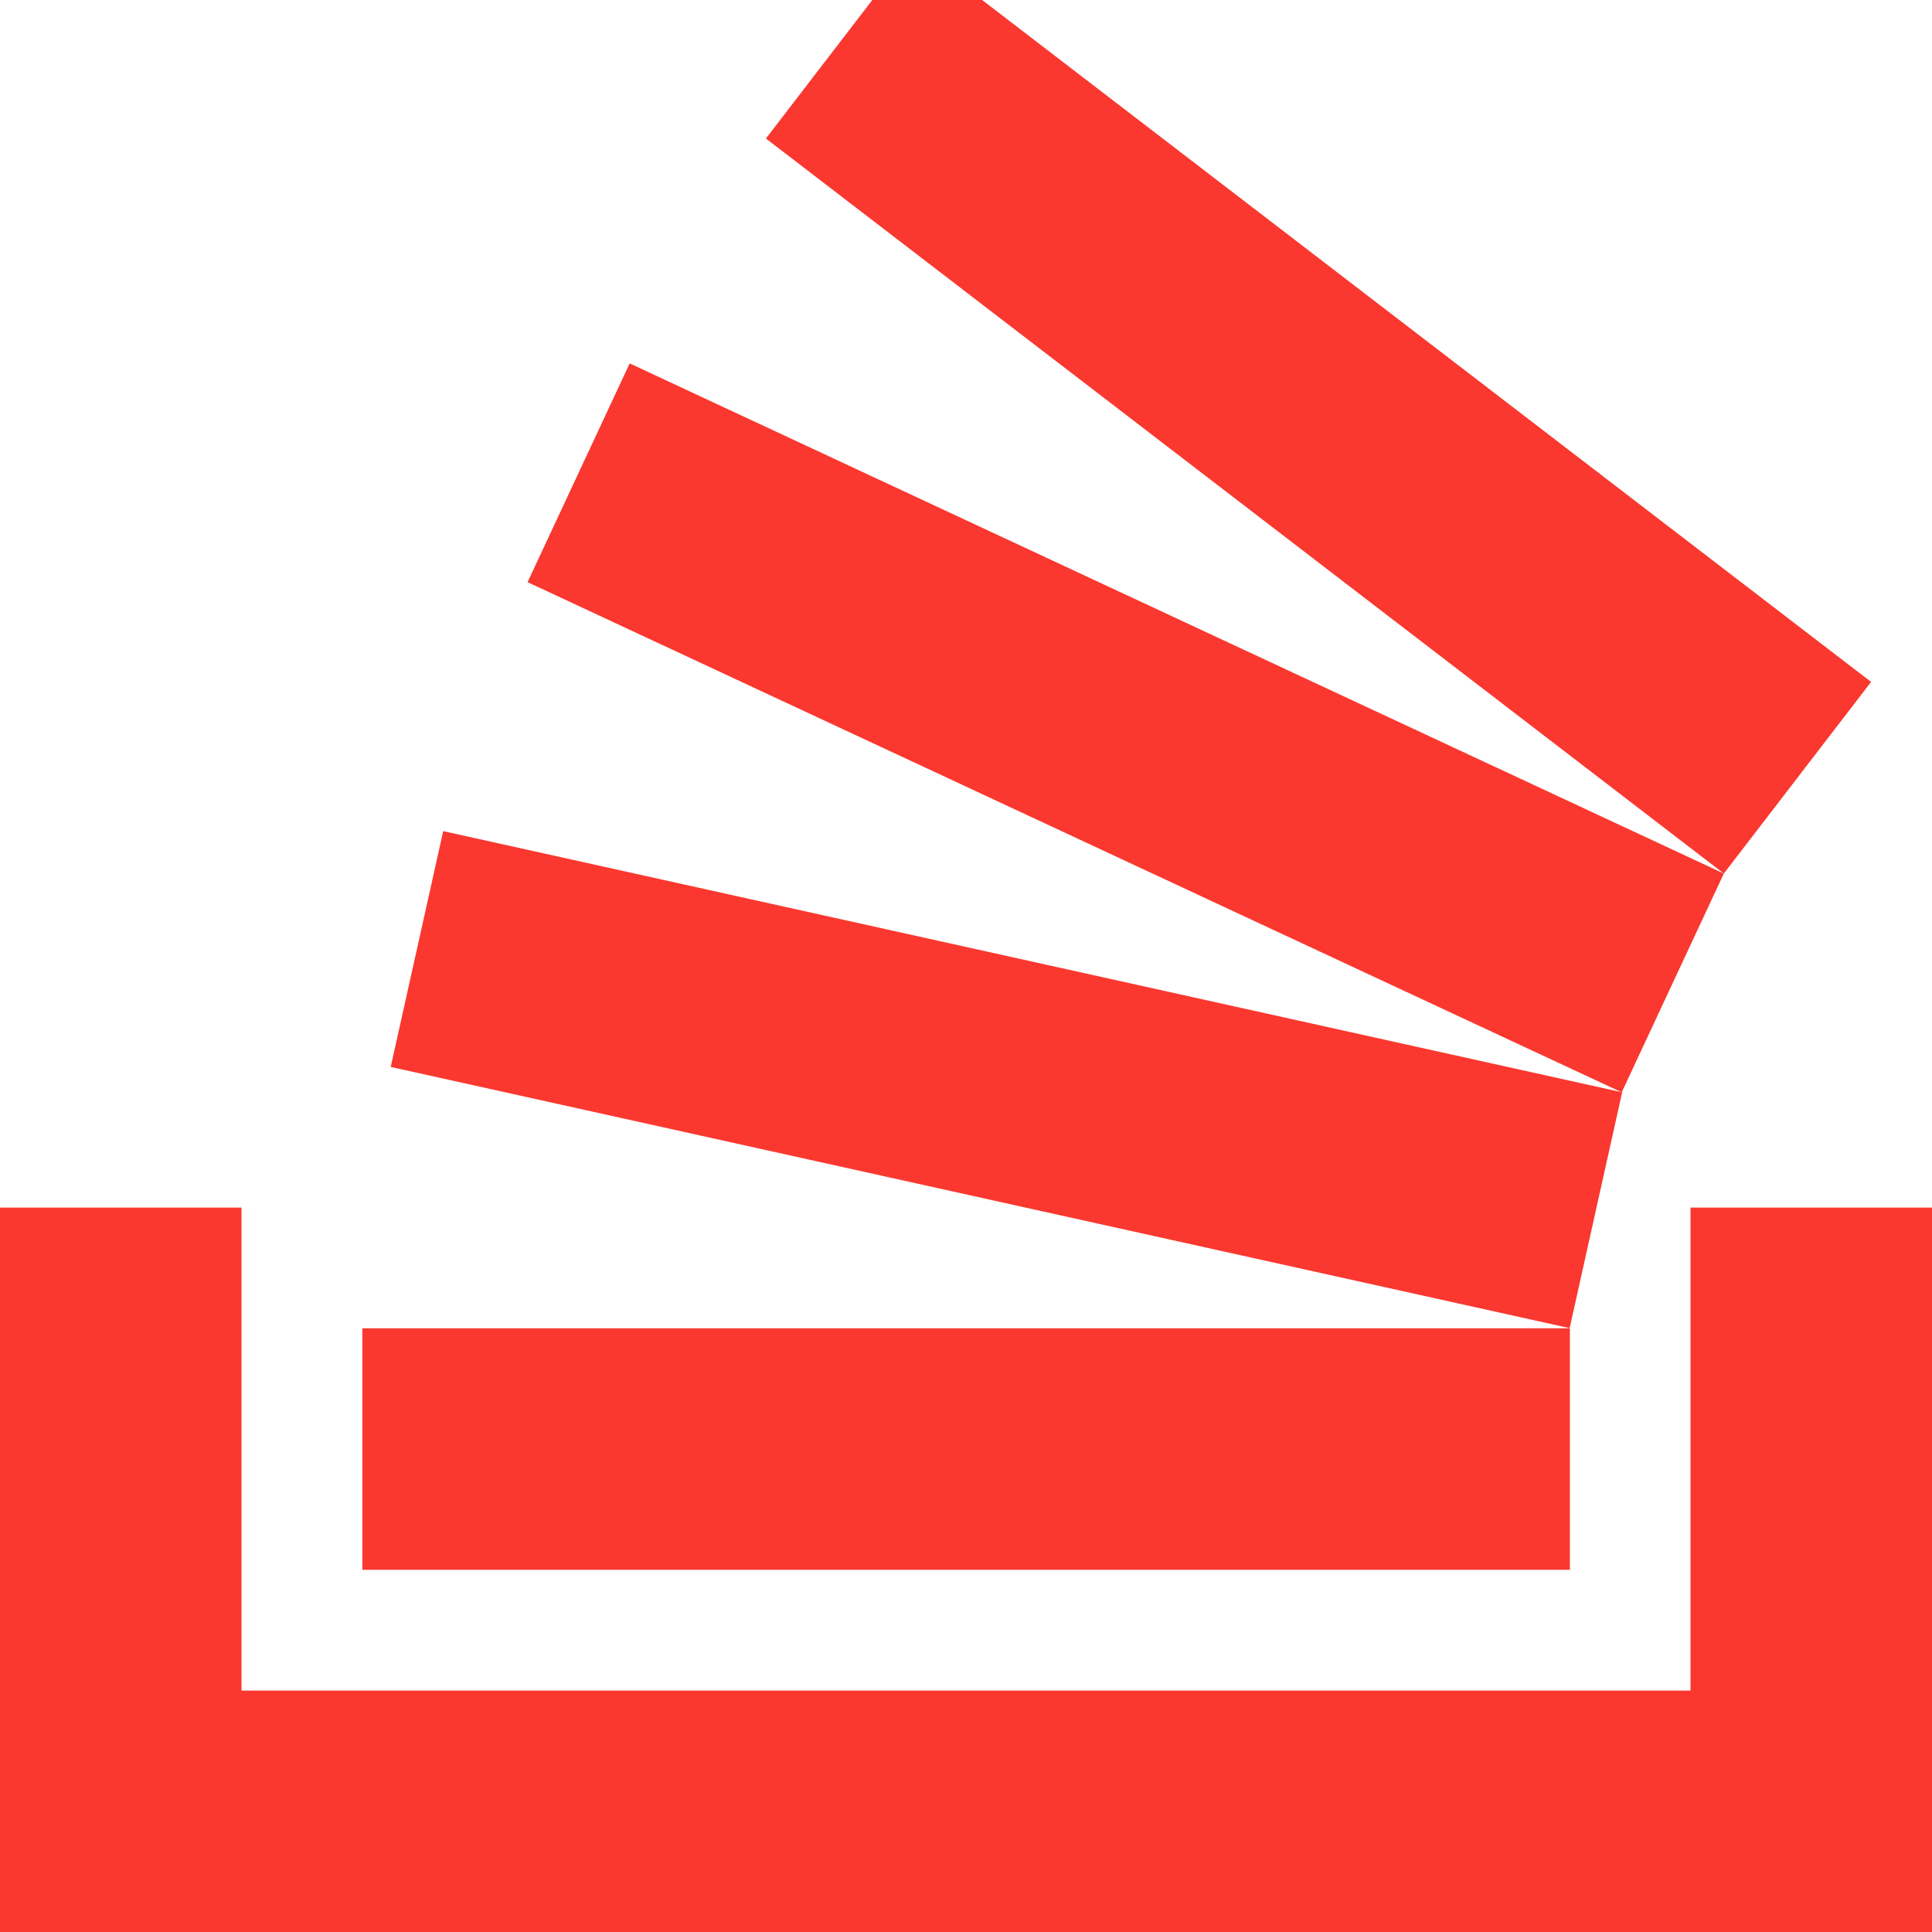
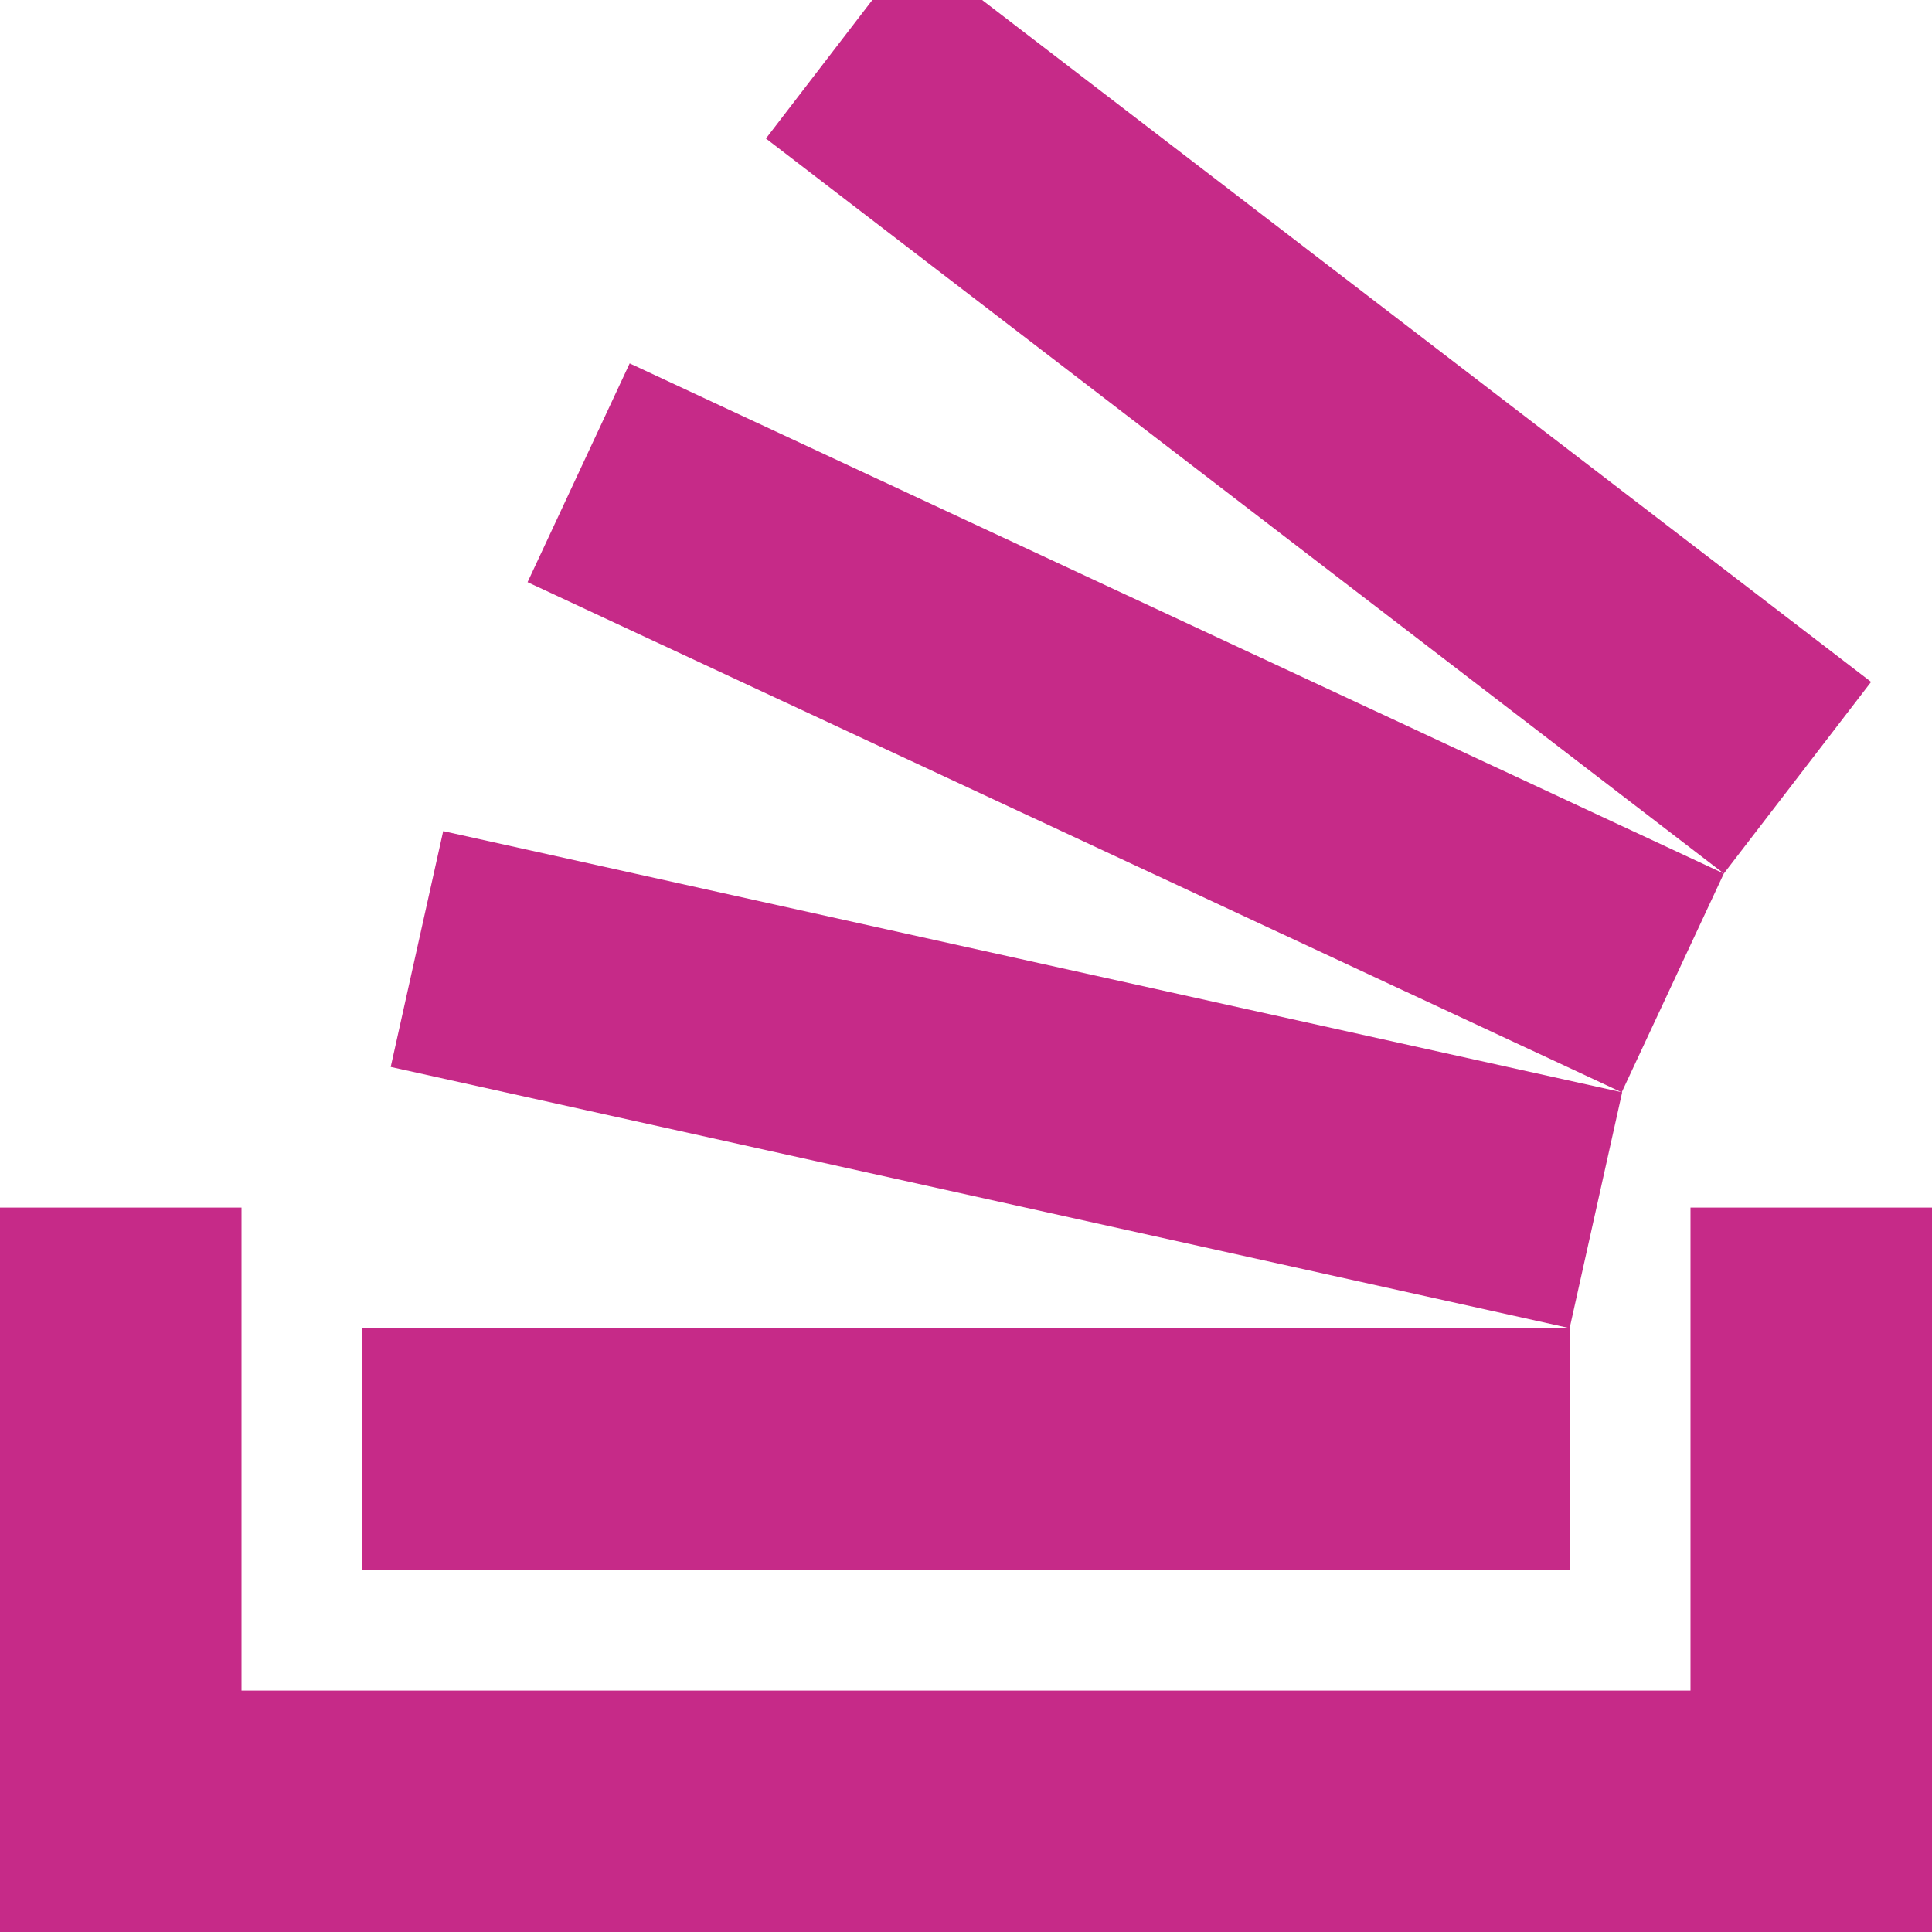
<svg xmlns="http://www.w3.org/2000/svg" width="22.079" height="22.079" viewBox="0 0 22.079 22.079">
  <defs>
-     <style>.a{fill:#fa382f;}</style>
+     <style>.a{fill:#c62a88;;}</style>
  </defs>
  <path class="a" d="M32.079,23.8v8.28H10V23.8h2.76v5.52H29.319V23.8ZM14.141,25.18h13.8v2.76h-13.8Zm.324-2.987.6-2.695,13.473,2.985-.6,2.695Zm1.564-5.54,1.167-2.5L29.7,19.983l-1.167,2.5Zm15.354,1.14L29.7,19.983l-10.947-8.4L19.969,10h1.255Z" transform="translate(-10 -10)" />
</svg>
